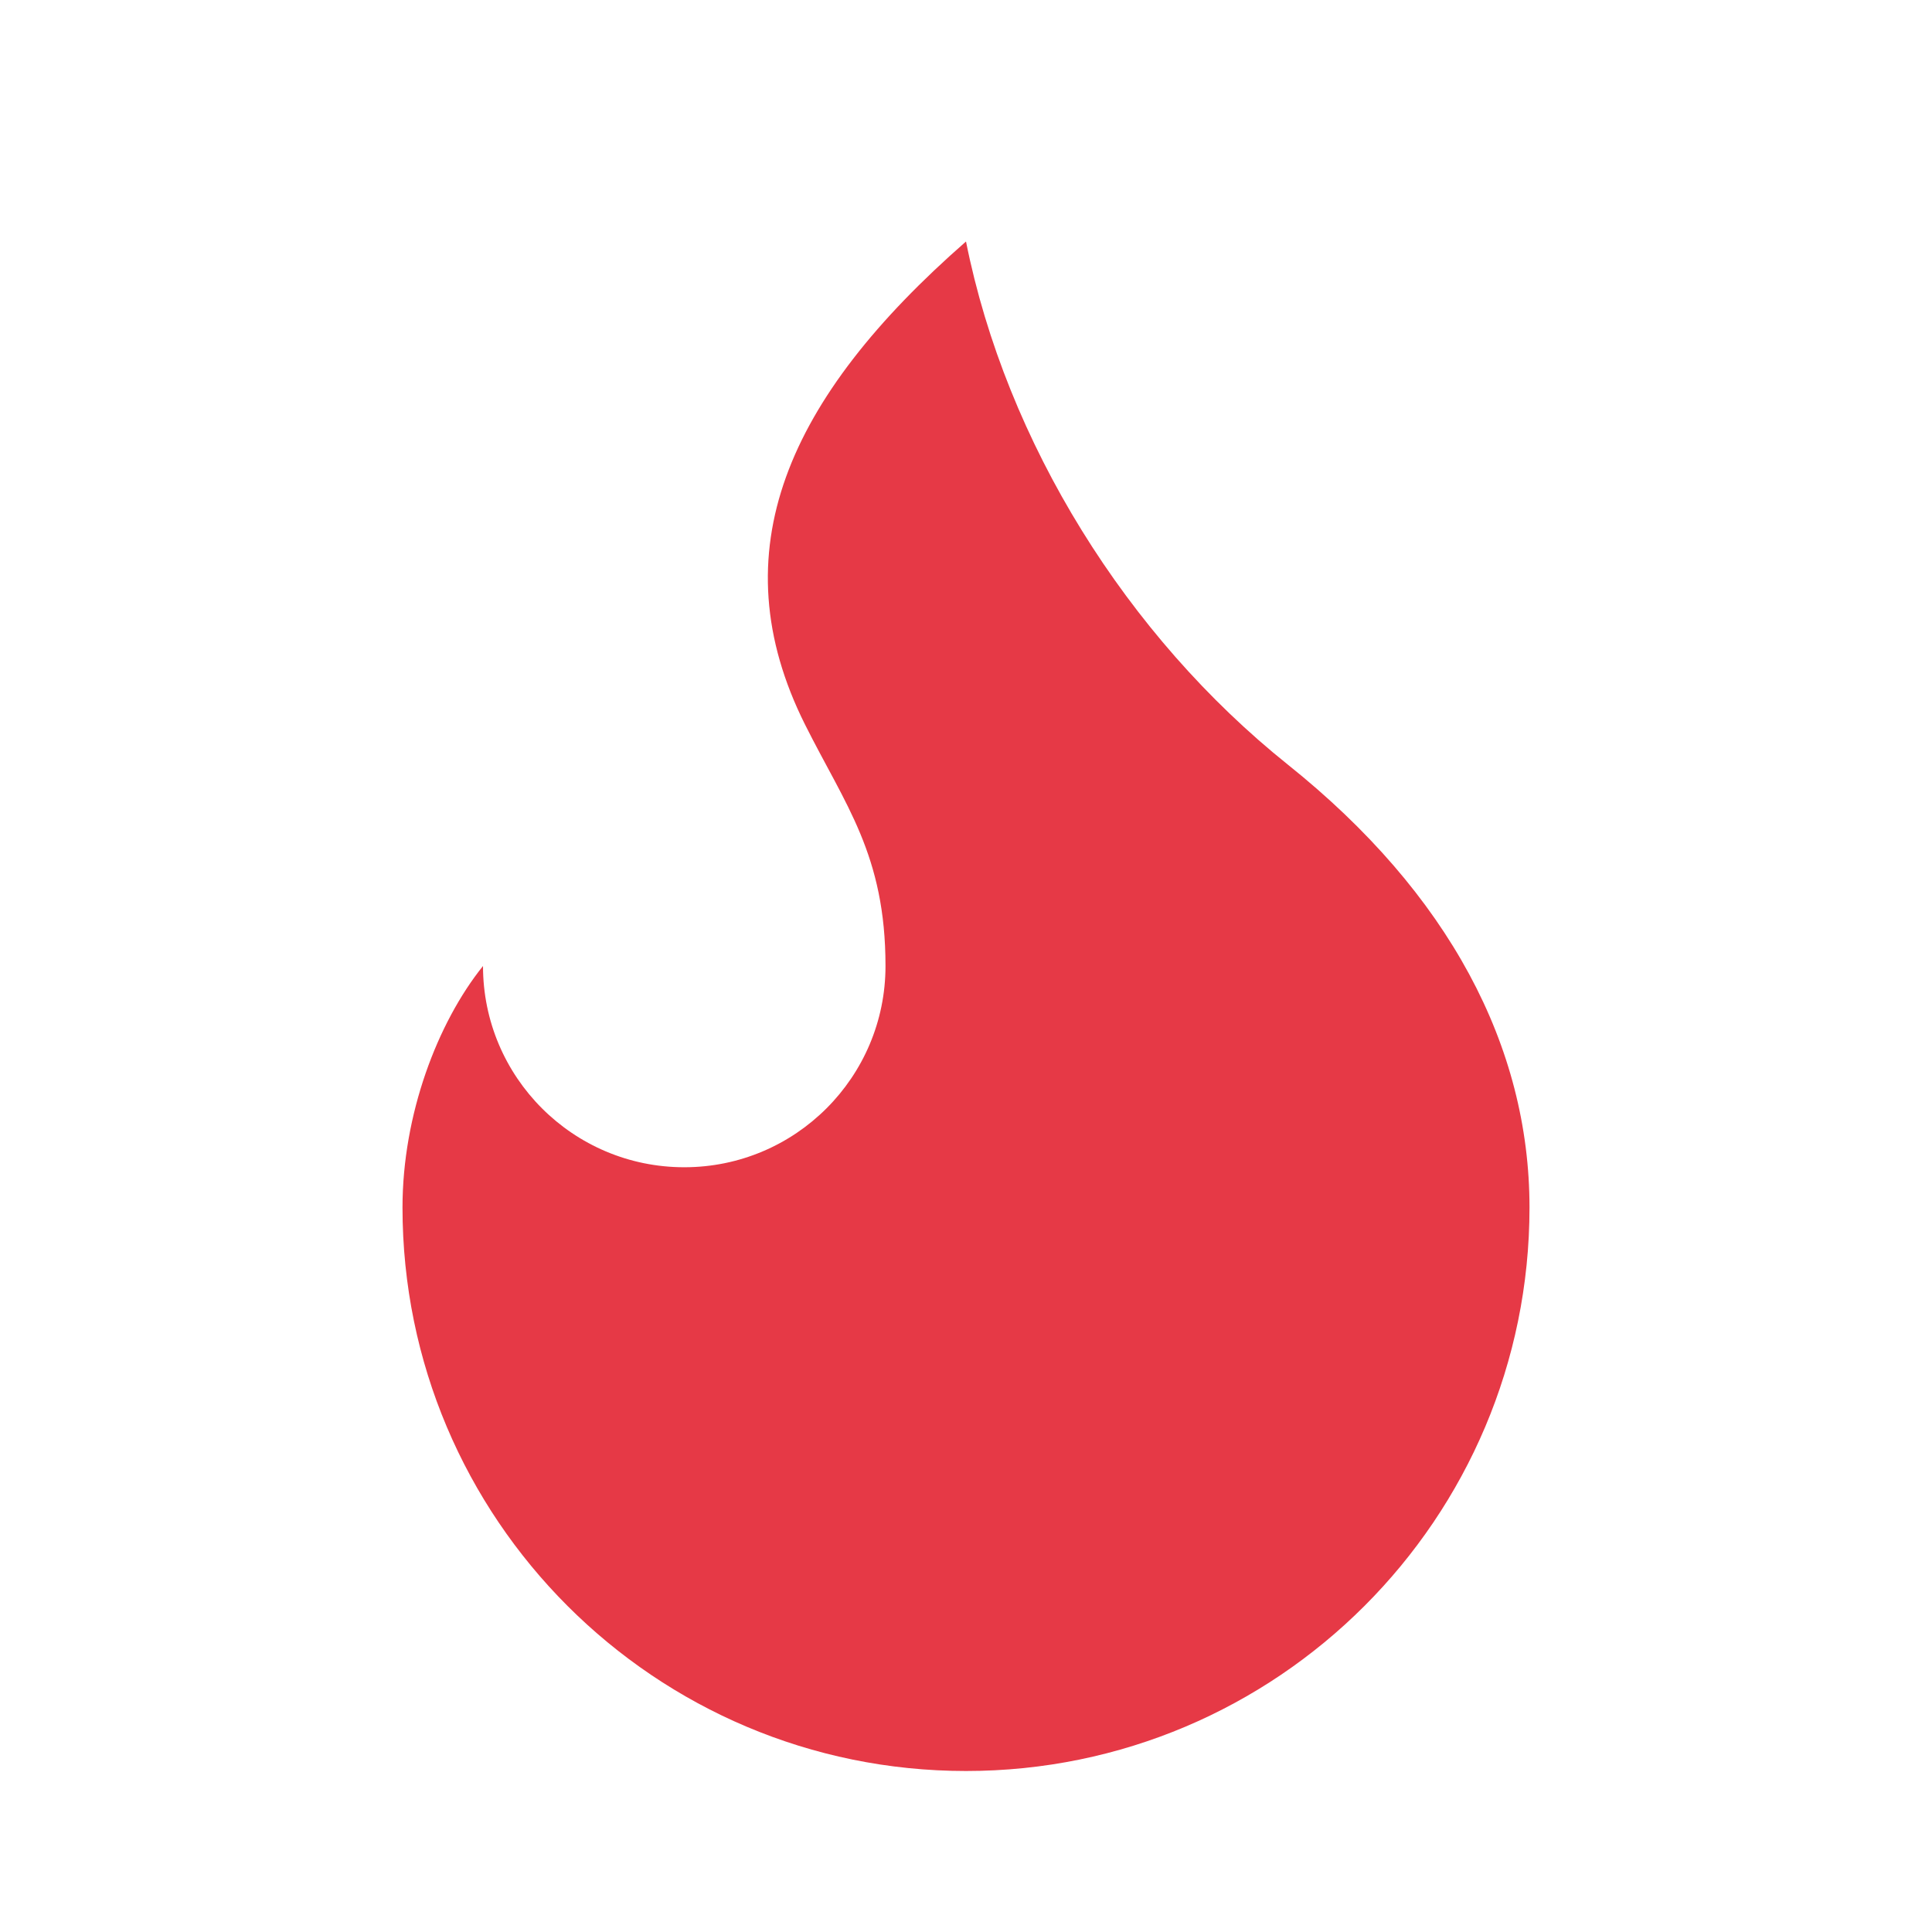
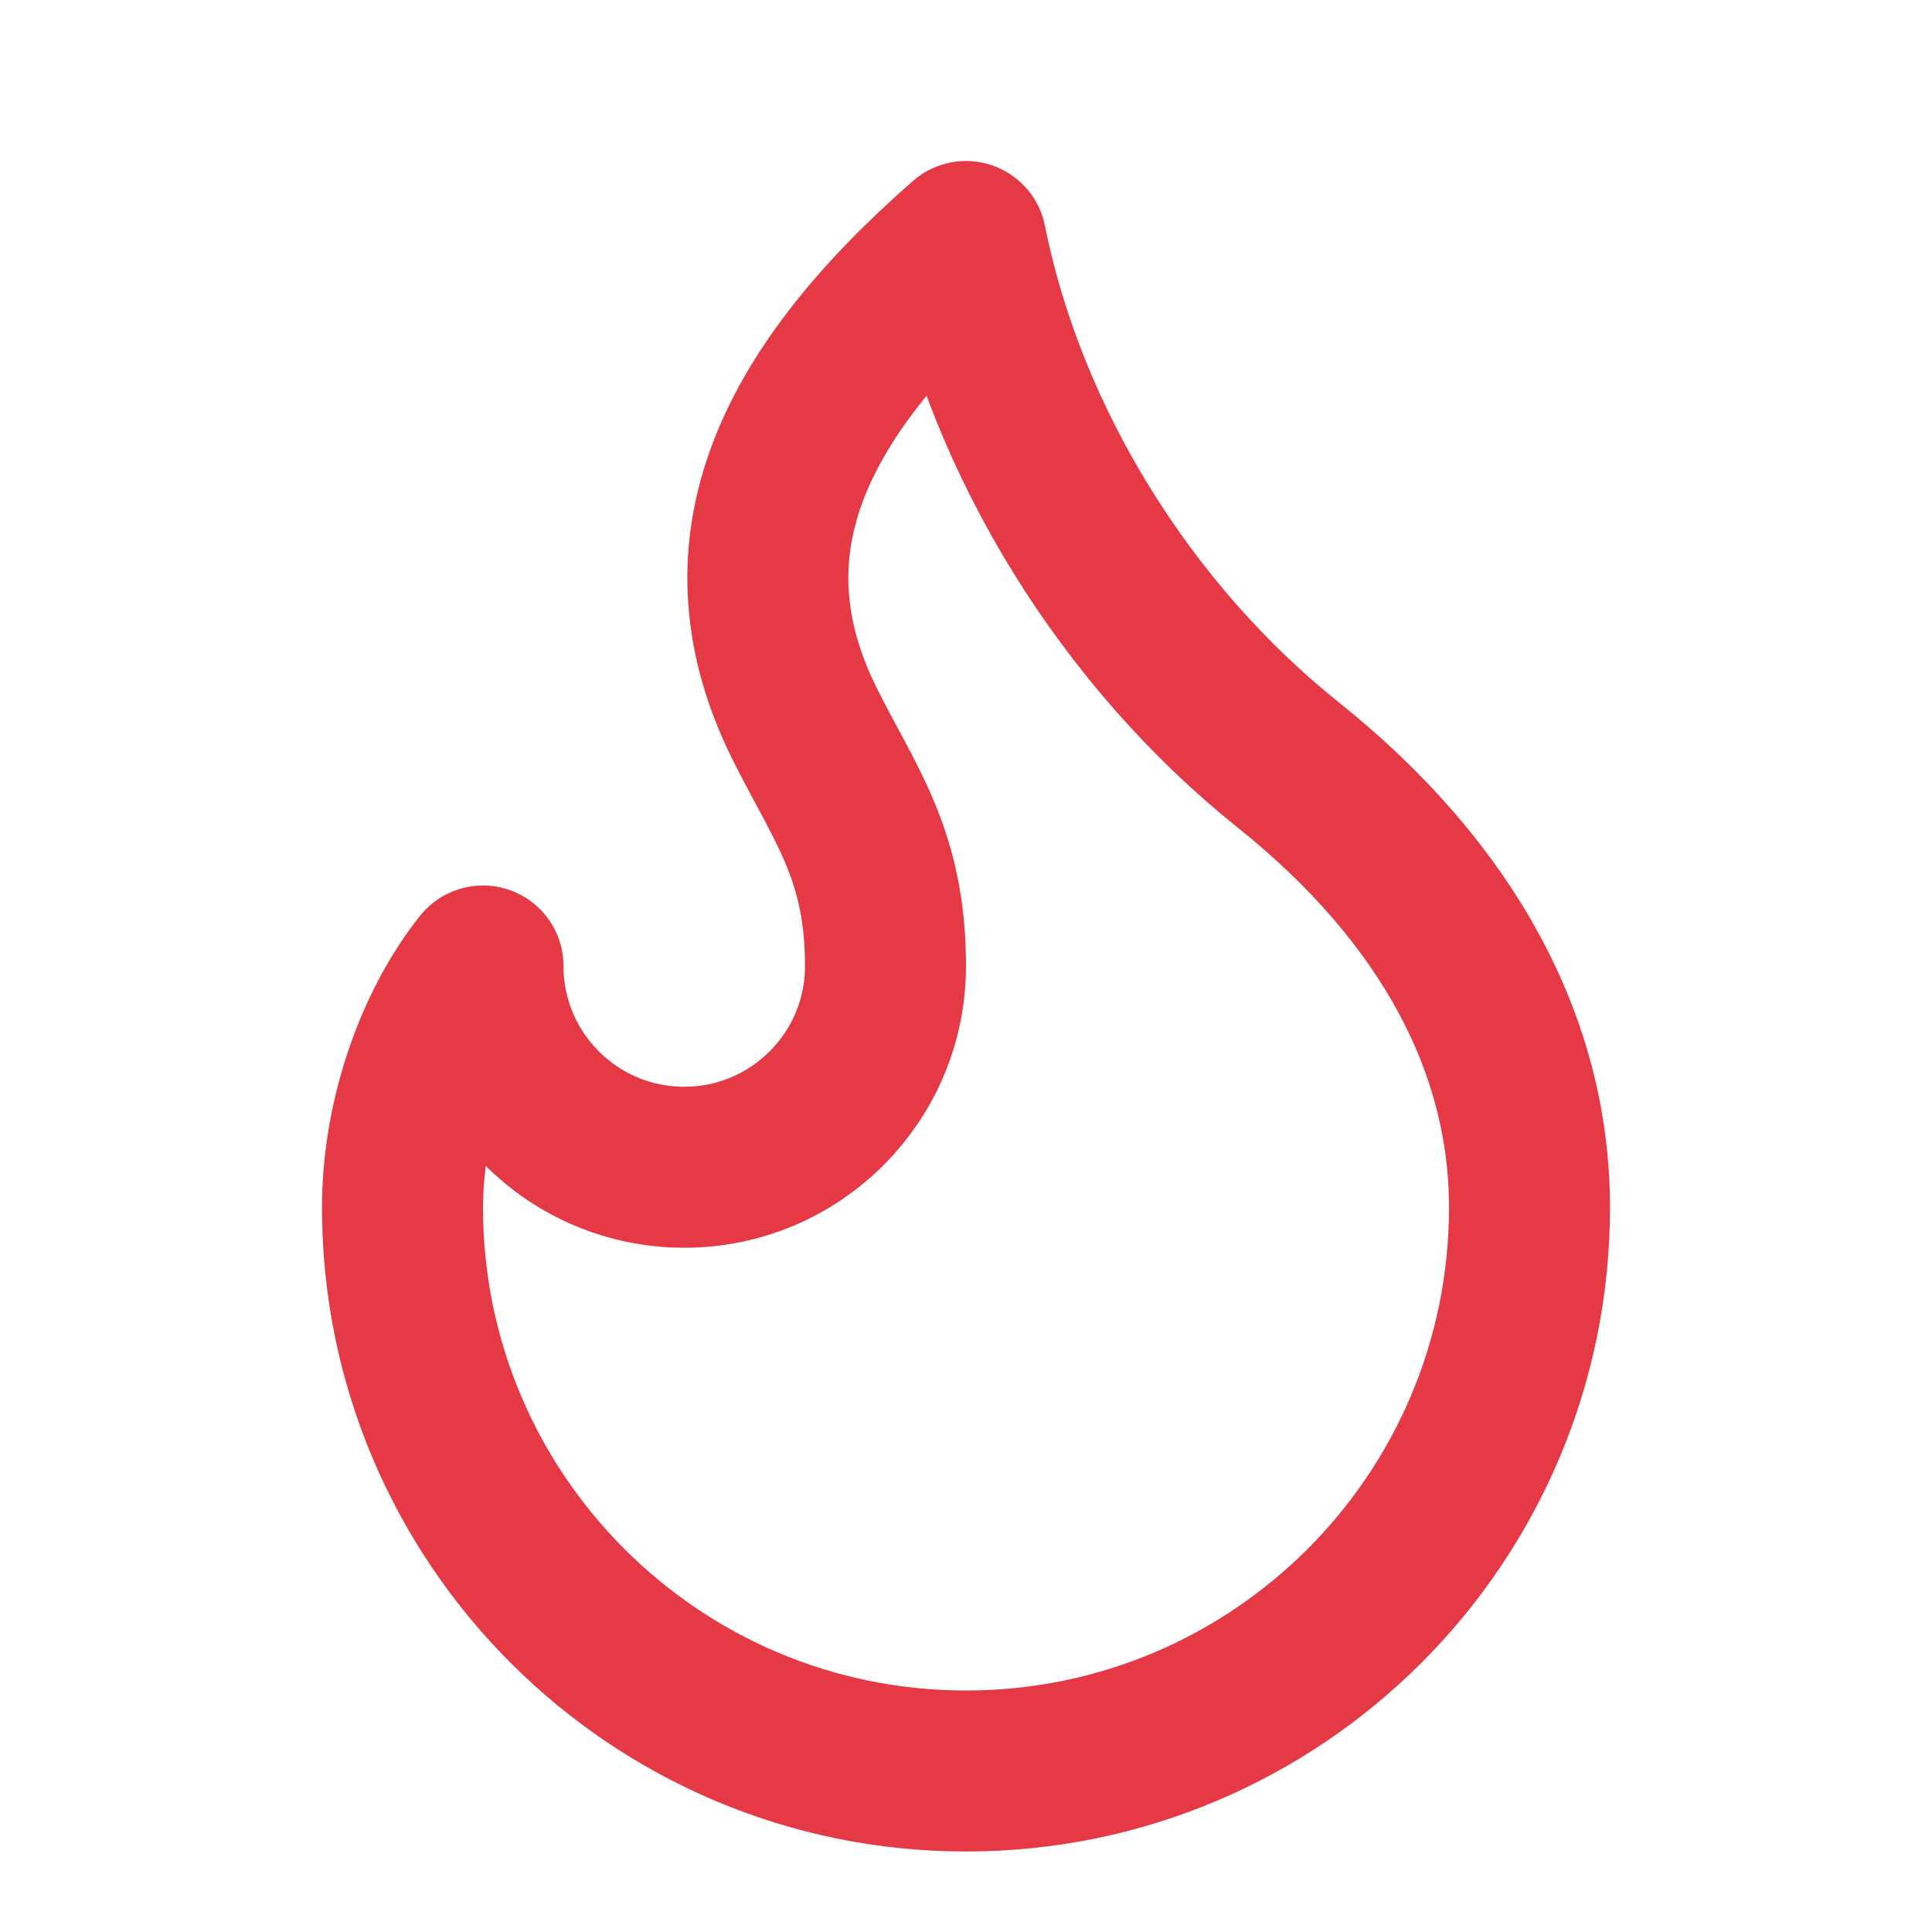
- <svg xmlns="http://www.w3.org/2000/svg" viewBox="0 0 24 24" fill="#E63946" stroke="none">
+ <svg xmlns="http://www.w3.org/2000/svg" viewBox="0 0 24 24" fill="none" stroke="#E63946" stroke-width="2" stroke-linecap="round" stroke-linejoin="round">
  <path d="M8.5 14.5A2.5 2.5 0 0 0 11 12c0-1.38-.5-2-1-3-1.072-2.143-.224-4.054 2-6 .5 2.5 2 4.9 4 6.5 2 1.6 3 3.5 3 5.5a7 7 0 1 1-14 0c0-1.153.433-2.294 1-3a2.5 2.5 0 0 0 2.5 2.5z" />
</svg>
